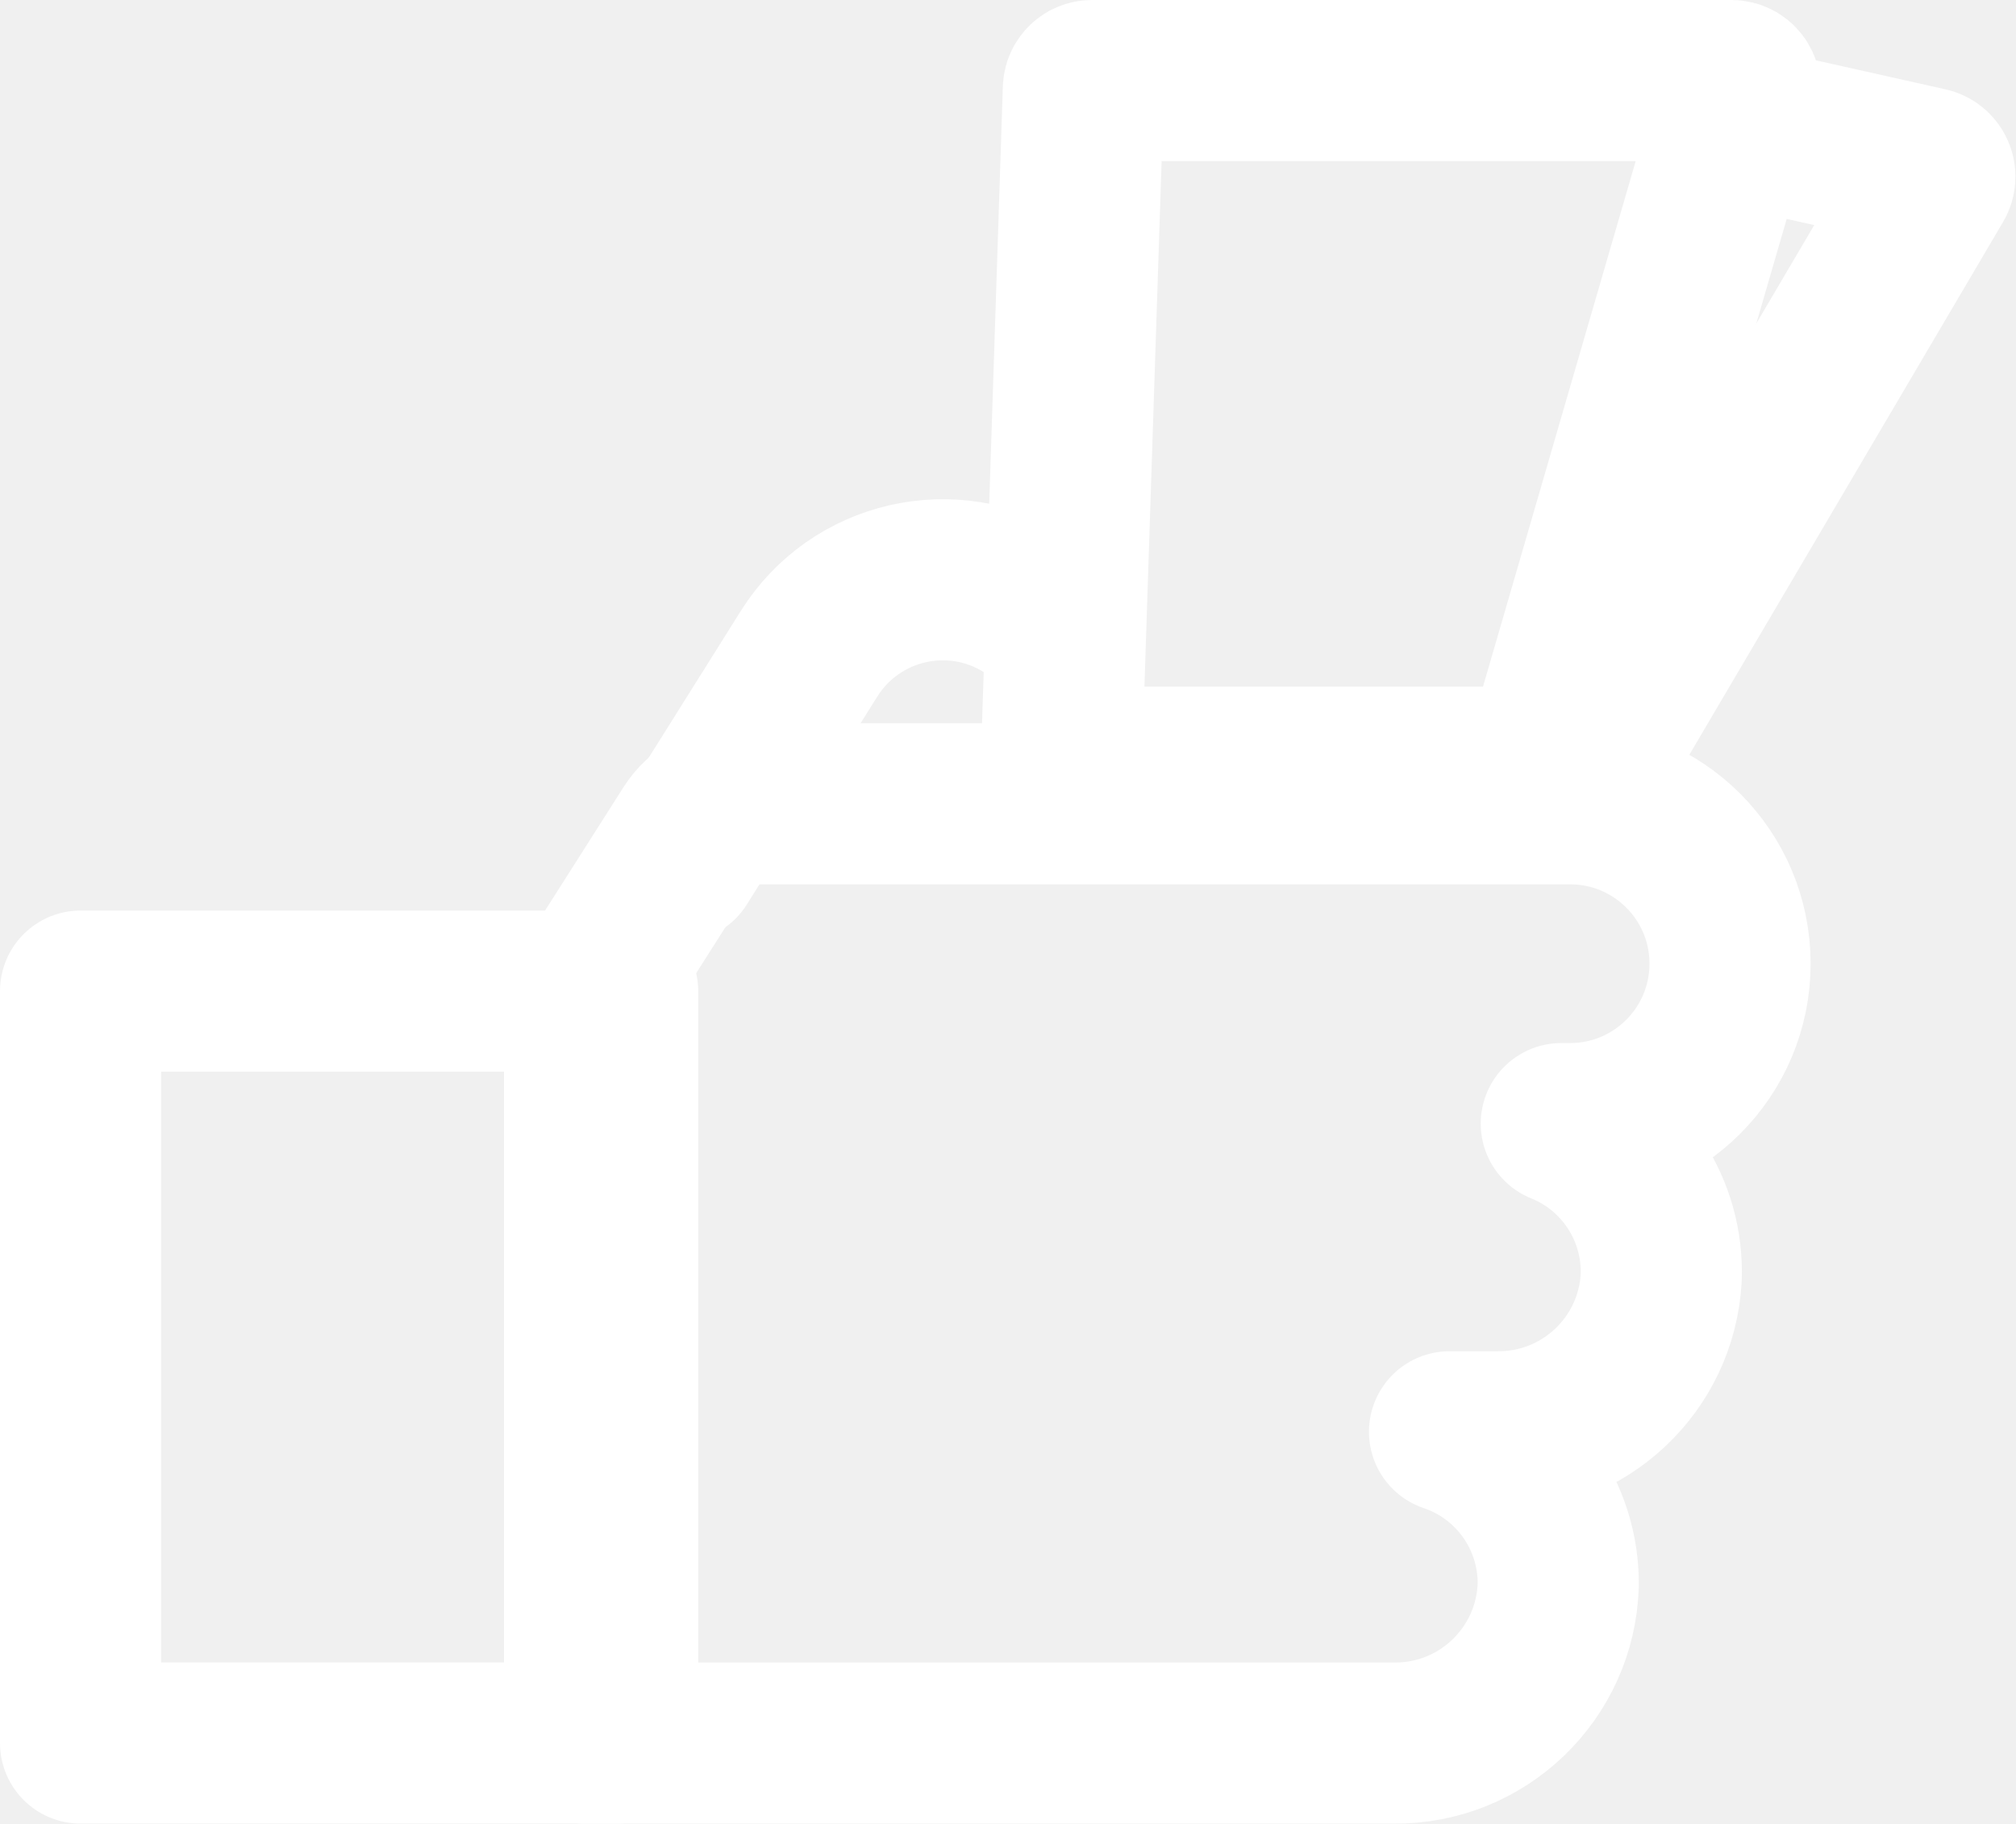
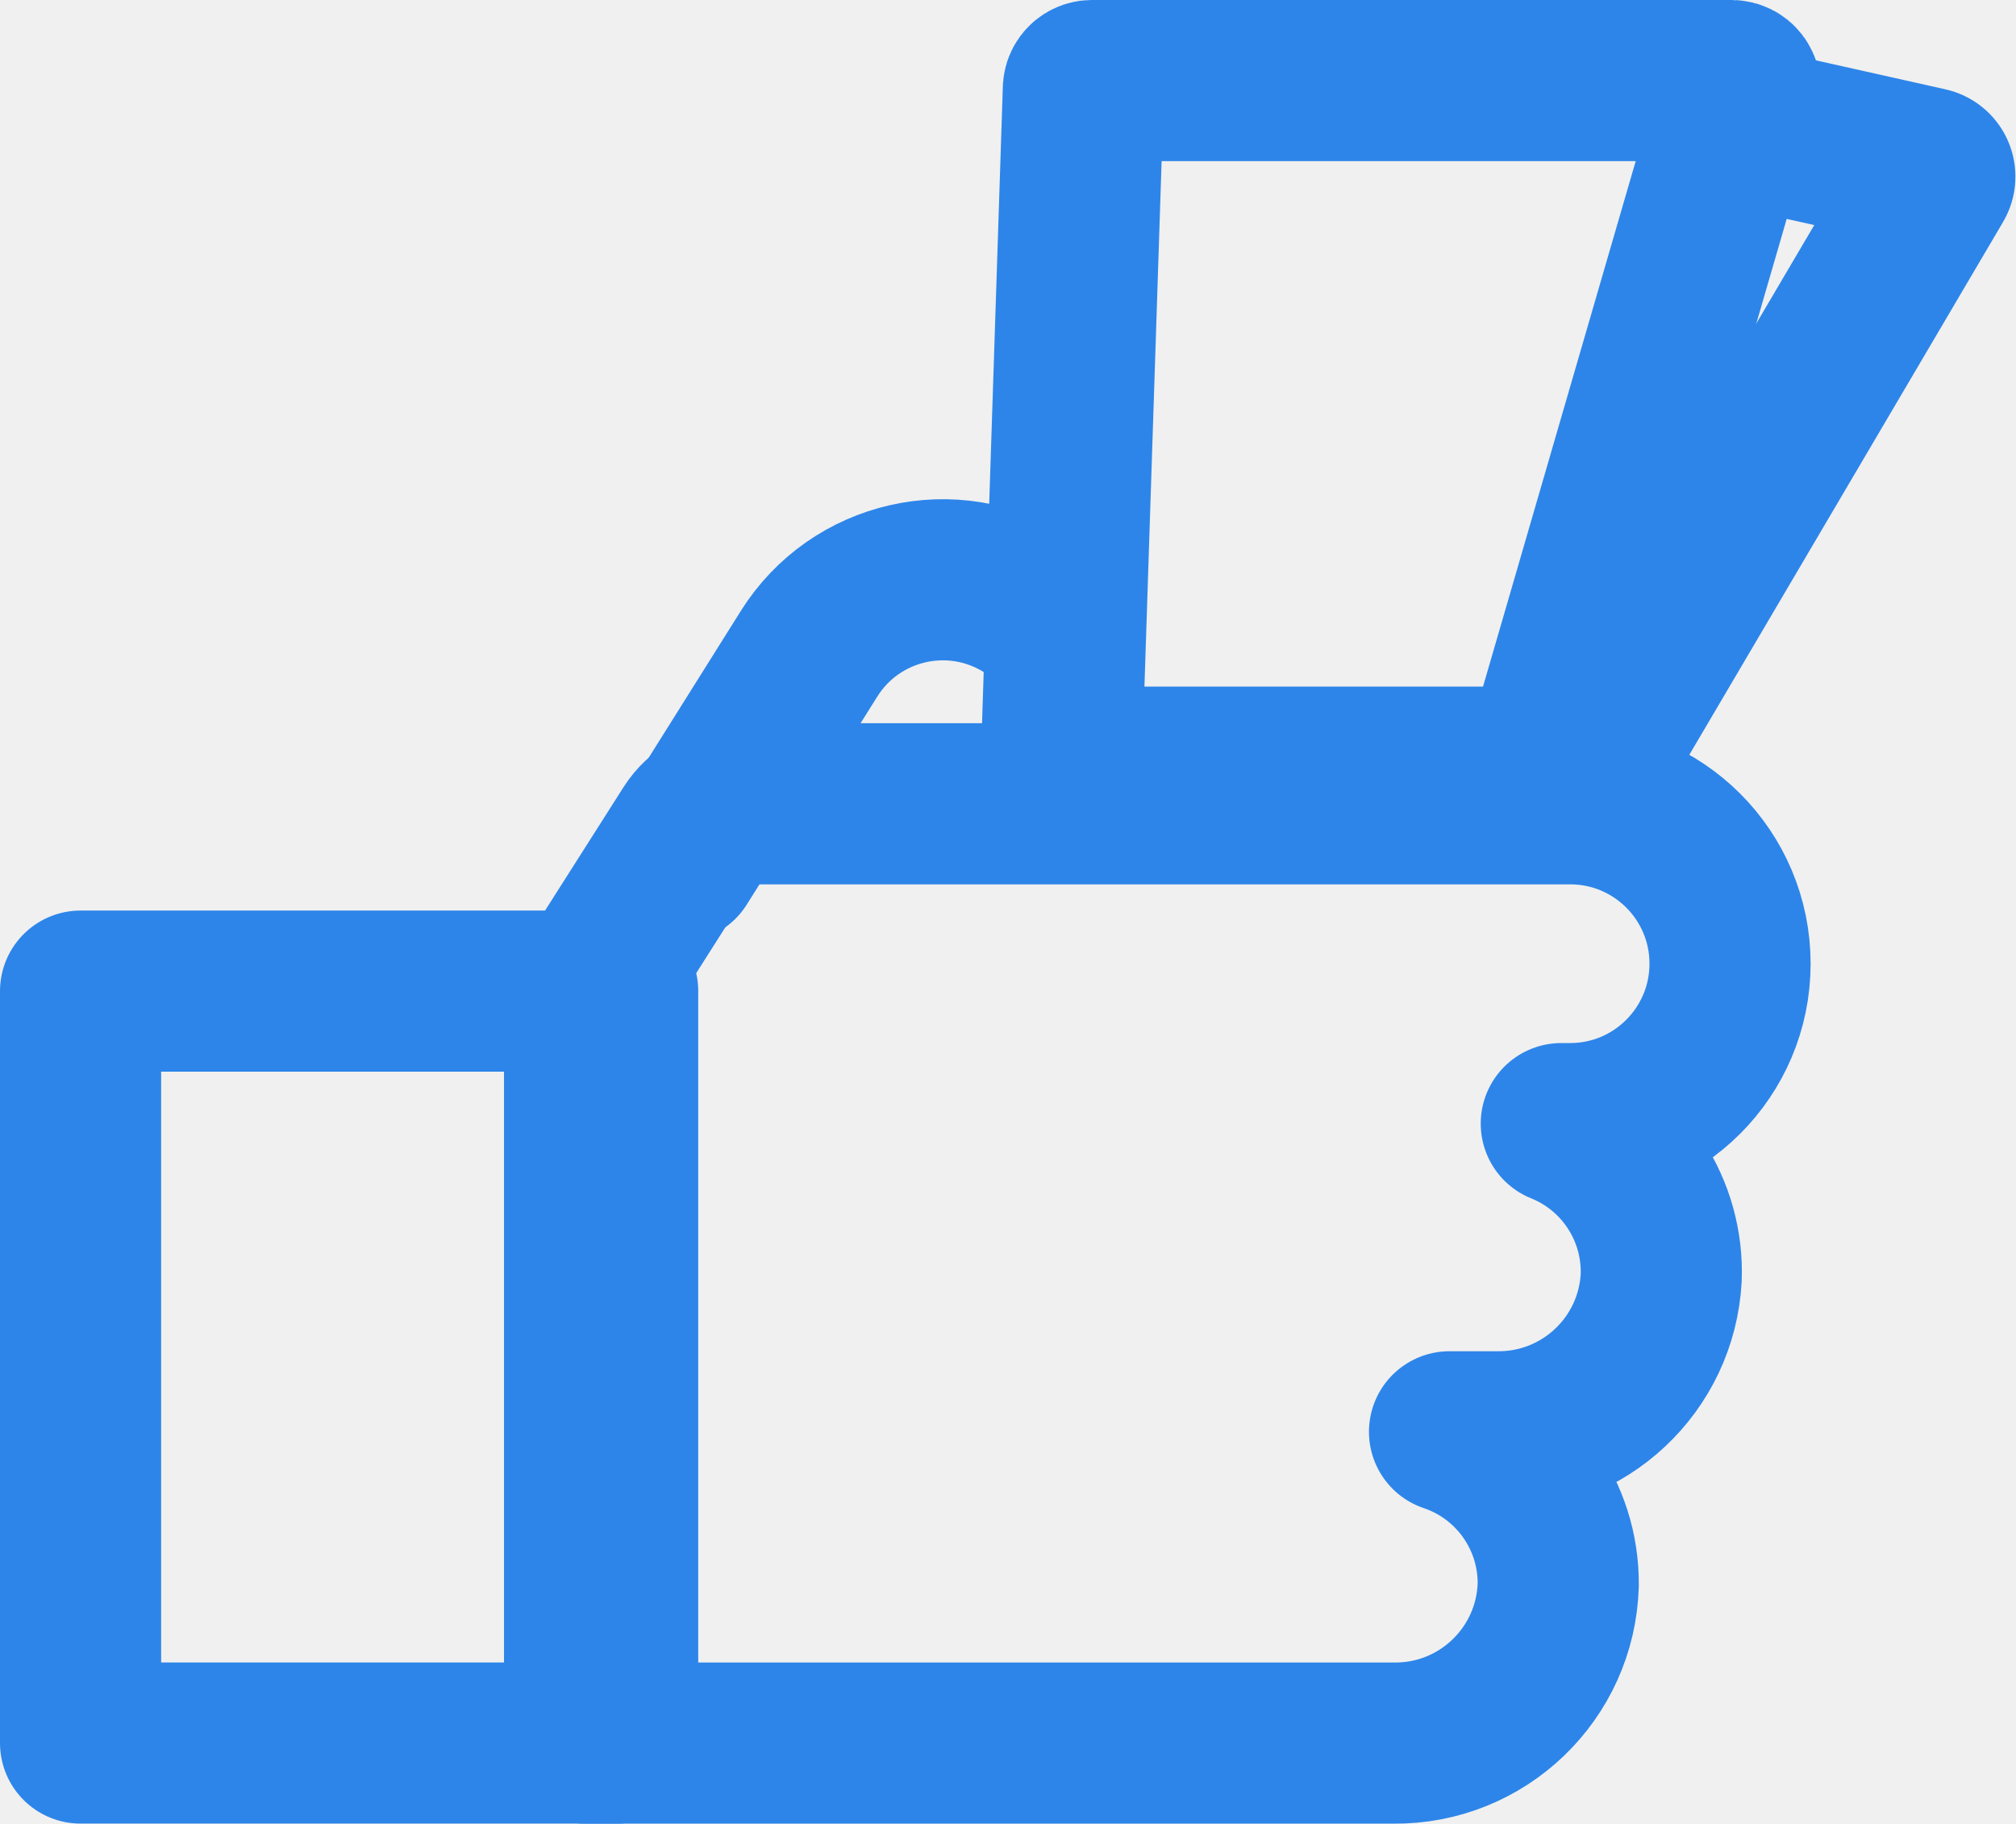
<svg xmlns="http://www.w3.org/2000/svg" width="37.535" height="33.954" viewBox="0 0 37.535 33.954">
-   <defs>
-     <style>
-       .cls-1 {
-         fill: rgba(0,0,0,0);
-         stroke: #fff;
-         stroke-linecap: round;
-         stroke-linejoin: round;
-         stroke-width: 3px;
-       }
-     </style>
-   </defs>
-   <g id="Group_172" data-name="Group 172" transform="translate(-368.5 -324.5)">
-     <path id="Path_93" data-name="Path 93" class="cls-1" d="M500.149,330.774l3.674.822a.165.165,0,0,1,.107.246l-6.425,10.912" transform="translate(-99.429 -3.969)" />
-     <path id="Path_94" data-name="Path 94" class="cls-1" d="M422.205,371.691l2.429-3.871a2.94,2.94,0,0,1,4.053-.928" transform="translate(-41.071 -31.147)" />
-     <path id="Path_95" data-name="Path 95" class="cls-1" d="M460.842,339.784h-9.371l.413-12.636a.16.16,0,0,1,.159-.148h11.911a.16.16,0,0,1,.153.2l-3.341,11.5a.16.16,0,0,0-.006.06Z" transform="translate(-63.213 -1)" />
-     <rect id="Rectangle_521" data-name="Rectangle 521" class="cls-1" width="10" height="14" transform="translate(370 342.954)" />
-     <path id="Path_96" data-name="Path 96" class="cls-1" d="M432.35,386H416.891a1.068,1.068,0,0,0-.9.495L414,389.626v13.863h15.063a3.035,3.035,0,0,0,3.065-2.943,2.976,2.976,0,0,0-2.024-2.853h.885a3.031,3.031,0,0,0,3.056-2.865,2.976,2.976,0,0,0-1.86-2.873h.165a2.978,2.978,0,0,0,2.977-2.977h0A2.977,2.977,0,0,0,432.35,386Z" transform="translate(-34.616 -46.534)" />
+   <g id="Pencairan" transform="translate(-368.5 -324.5)">
+     <path id="Path_93" data-name="Path 93" d="M500.149,330.774l3.674.822a.165.165,0,0,1,.107.246l-6.425,10.912" transform="translate(-99.429 -3.969)" fill="rgba(0,0,0,0)" stroke="#2d85e9" stroke-linecap="round" stroke-linejoin="round" stroke-width="3" />
+     <path id="Path_94" data-name="Path 94" d="M422.205,371.691l2.429-3.871a2.94,2.94,0,0,1,4.053-.928" transform="translate(-41.071 -31.147)" fill="rgba(0,0,0,0)" stroke="#2d85e9" stroke-linecap="round" stroke-linejoin="round" stroke-width="3" />
+     <path id="Path_95" data-name="Path 95" d="M460.842,339.784h-9.371l.413-12.636a.16.16,0,0,1,.159-.148h11.911a.16.16,0,0,1,.153.2l-3.341,11.5a.16.16,0,0,0-.006.06Z" transform="translate(-63.213 -1)" fill="rgba(0,0,0,0)" stroke="#2d85e9" stroke-linecap="round" stroke-linejoin="round" stroke-width="3" />
+     <rect id="Rectangle_521" data-name="Rectangle 521" width="10" height="14" transform="translate(370 342.954)" stroke-width="3" stroke="#2d85e9" stroke-linecap="round" stroke-linejoin="round" fill="rgba(0,0,0,0)" />
+     <path id="Path_96" data-name="Path 96" d="M432.35,386H416.891a1.068,1.068,0,0,0-.9.495L414,389.626v13.863h15.063a3.035,3.035,0,0,0,3.065-2.943,2.976,2.976,0,0,0-2.024-2.853h.885a3.031,3.031,0,0,0,3.056-2.865,2.976,2.976,0,0,0-1.86-2.873h.165a2.978,2.978,0,0,0,2.977-2.977h0A2.977,2.977,0,0,0,432.35,386Z" transform="translate(-34.616 -46.534)" fill="rgba(0,0,0,0)" stroke="#2d85e9" stroke-linecap="round" stroke-linejoin="round" stroke-width="3" />
  </g>
</svg>
